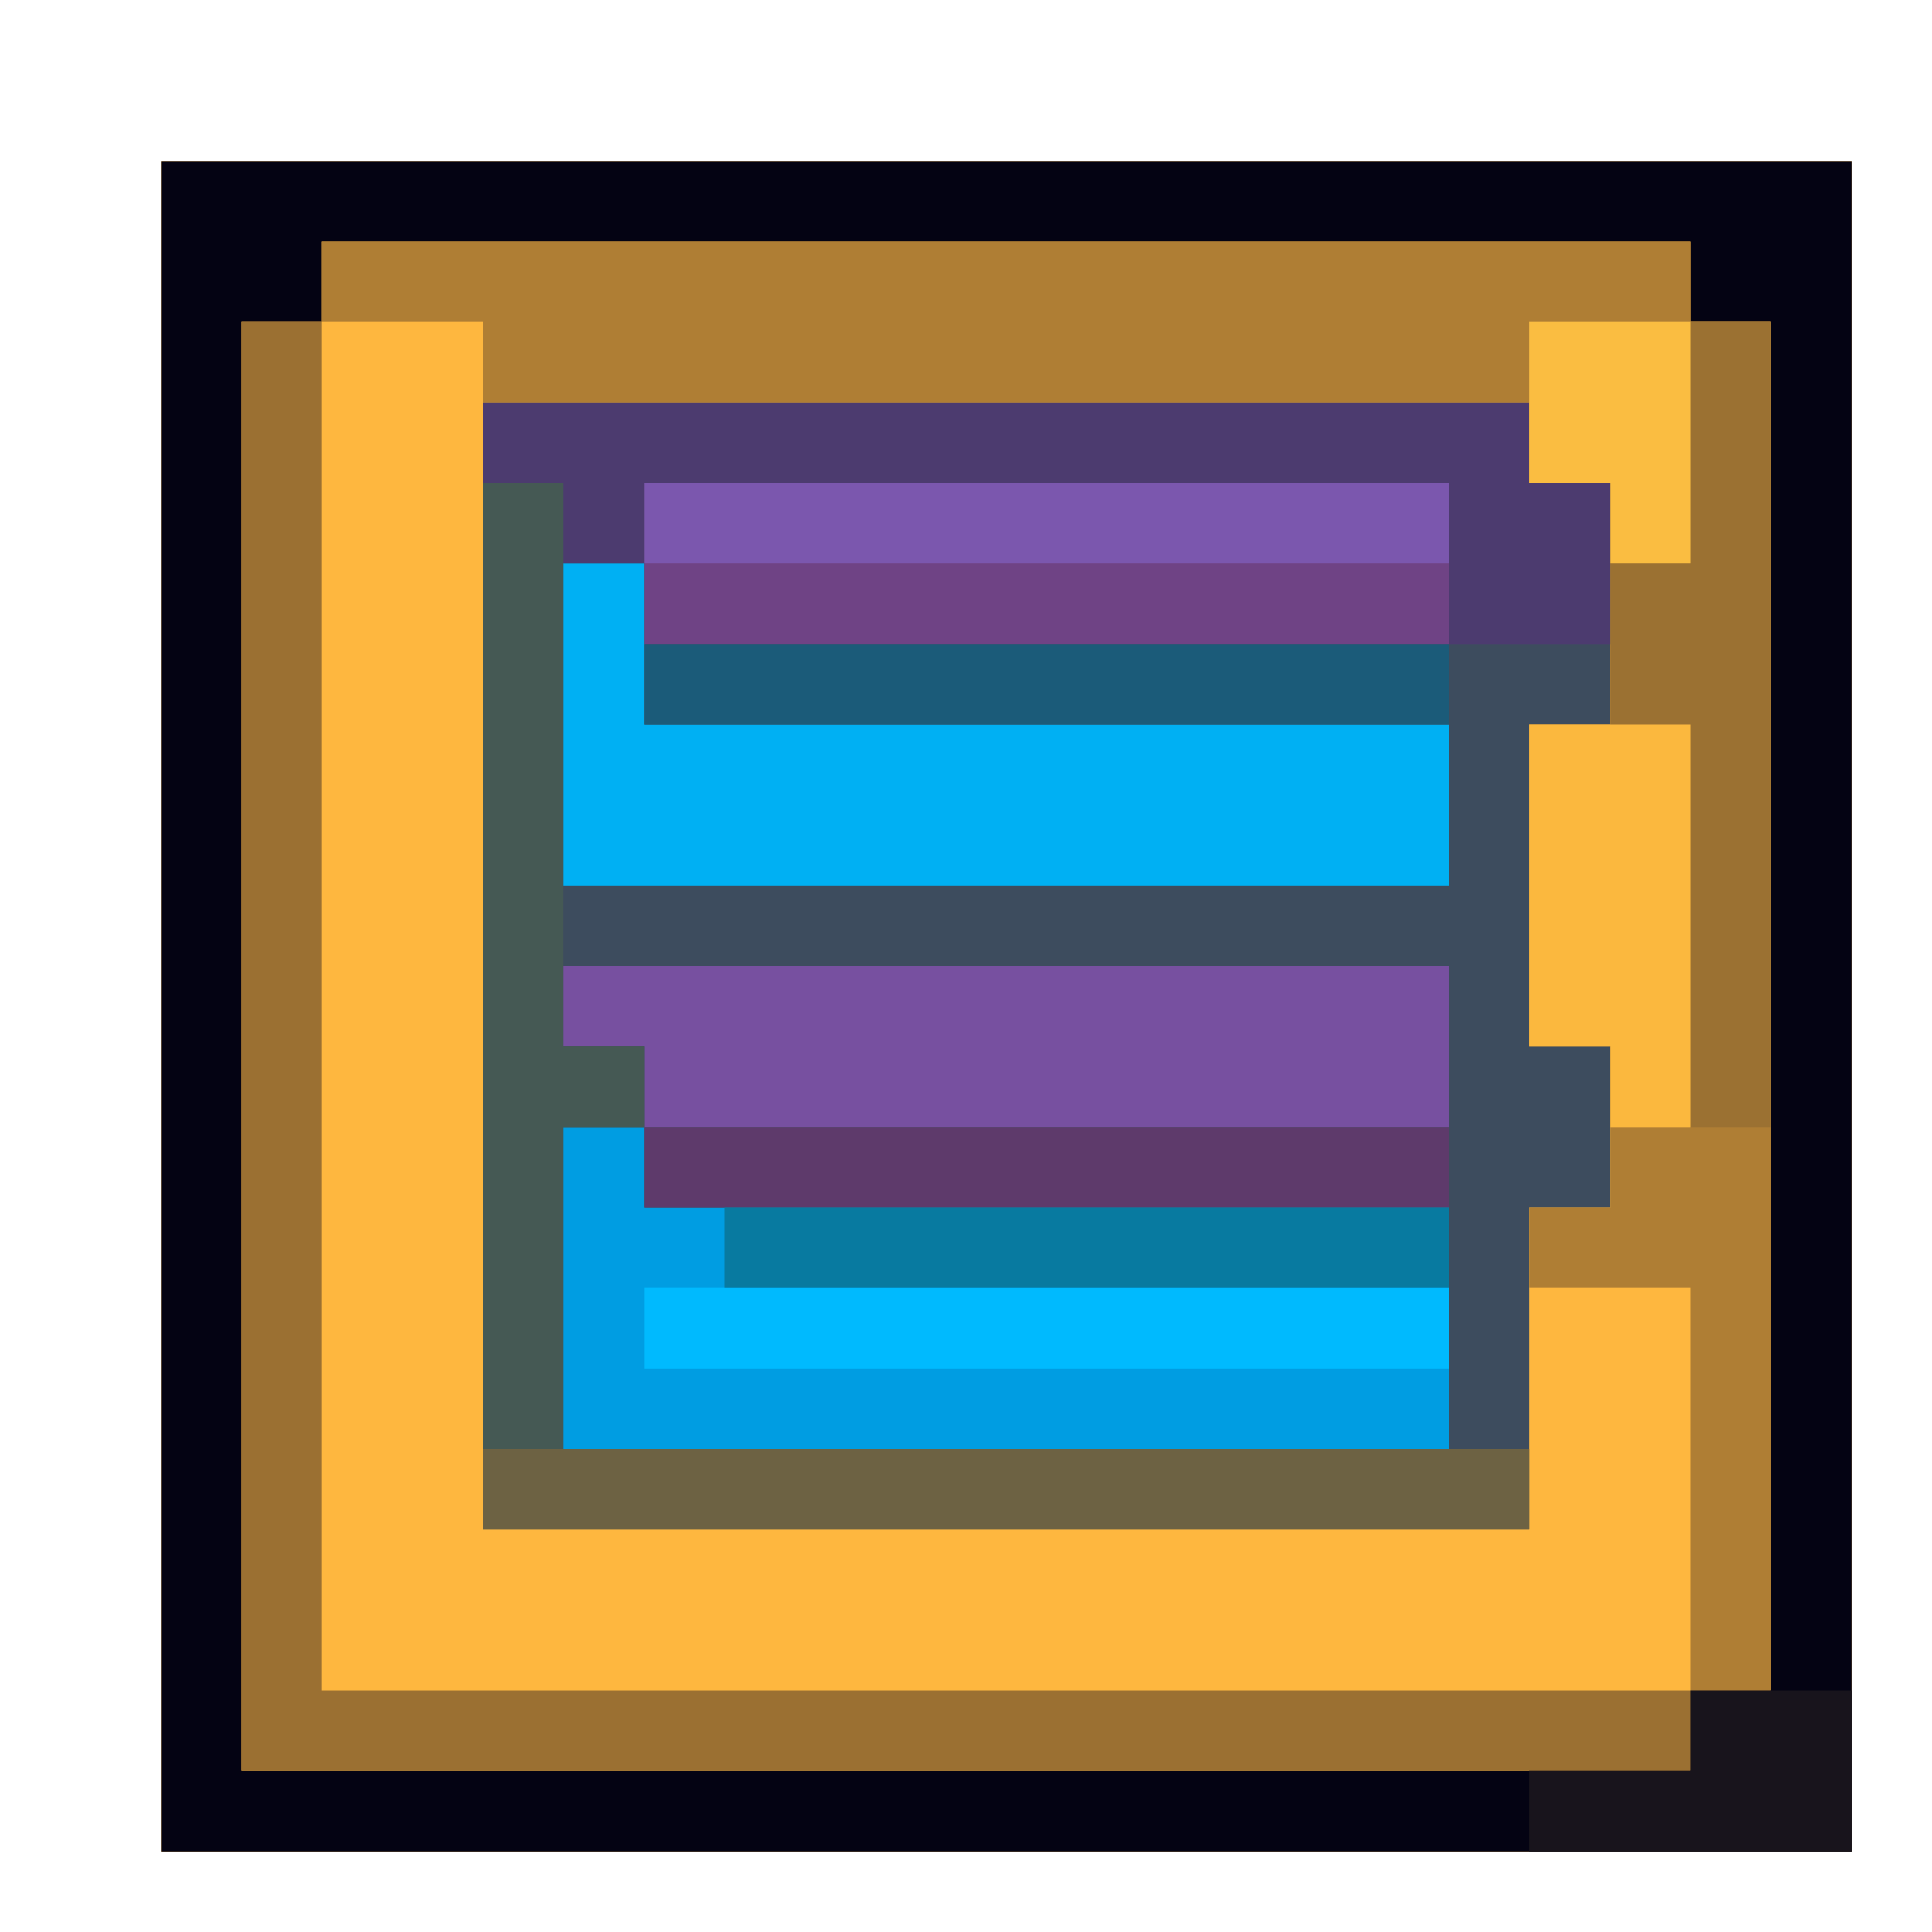
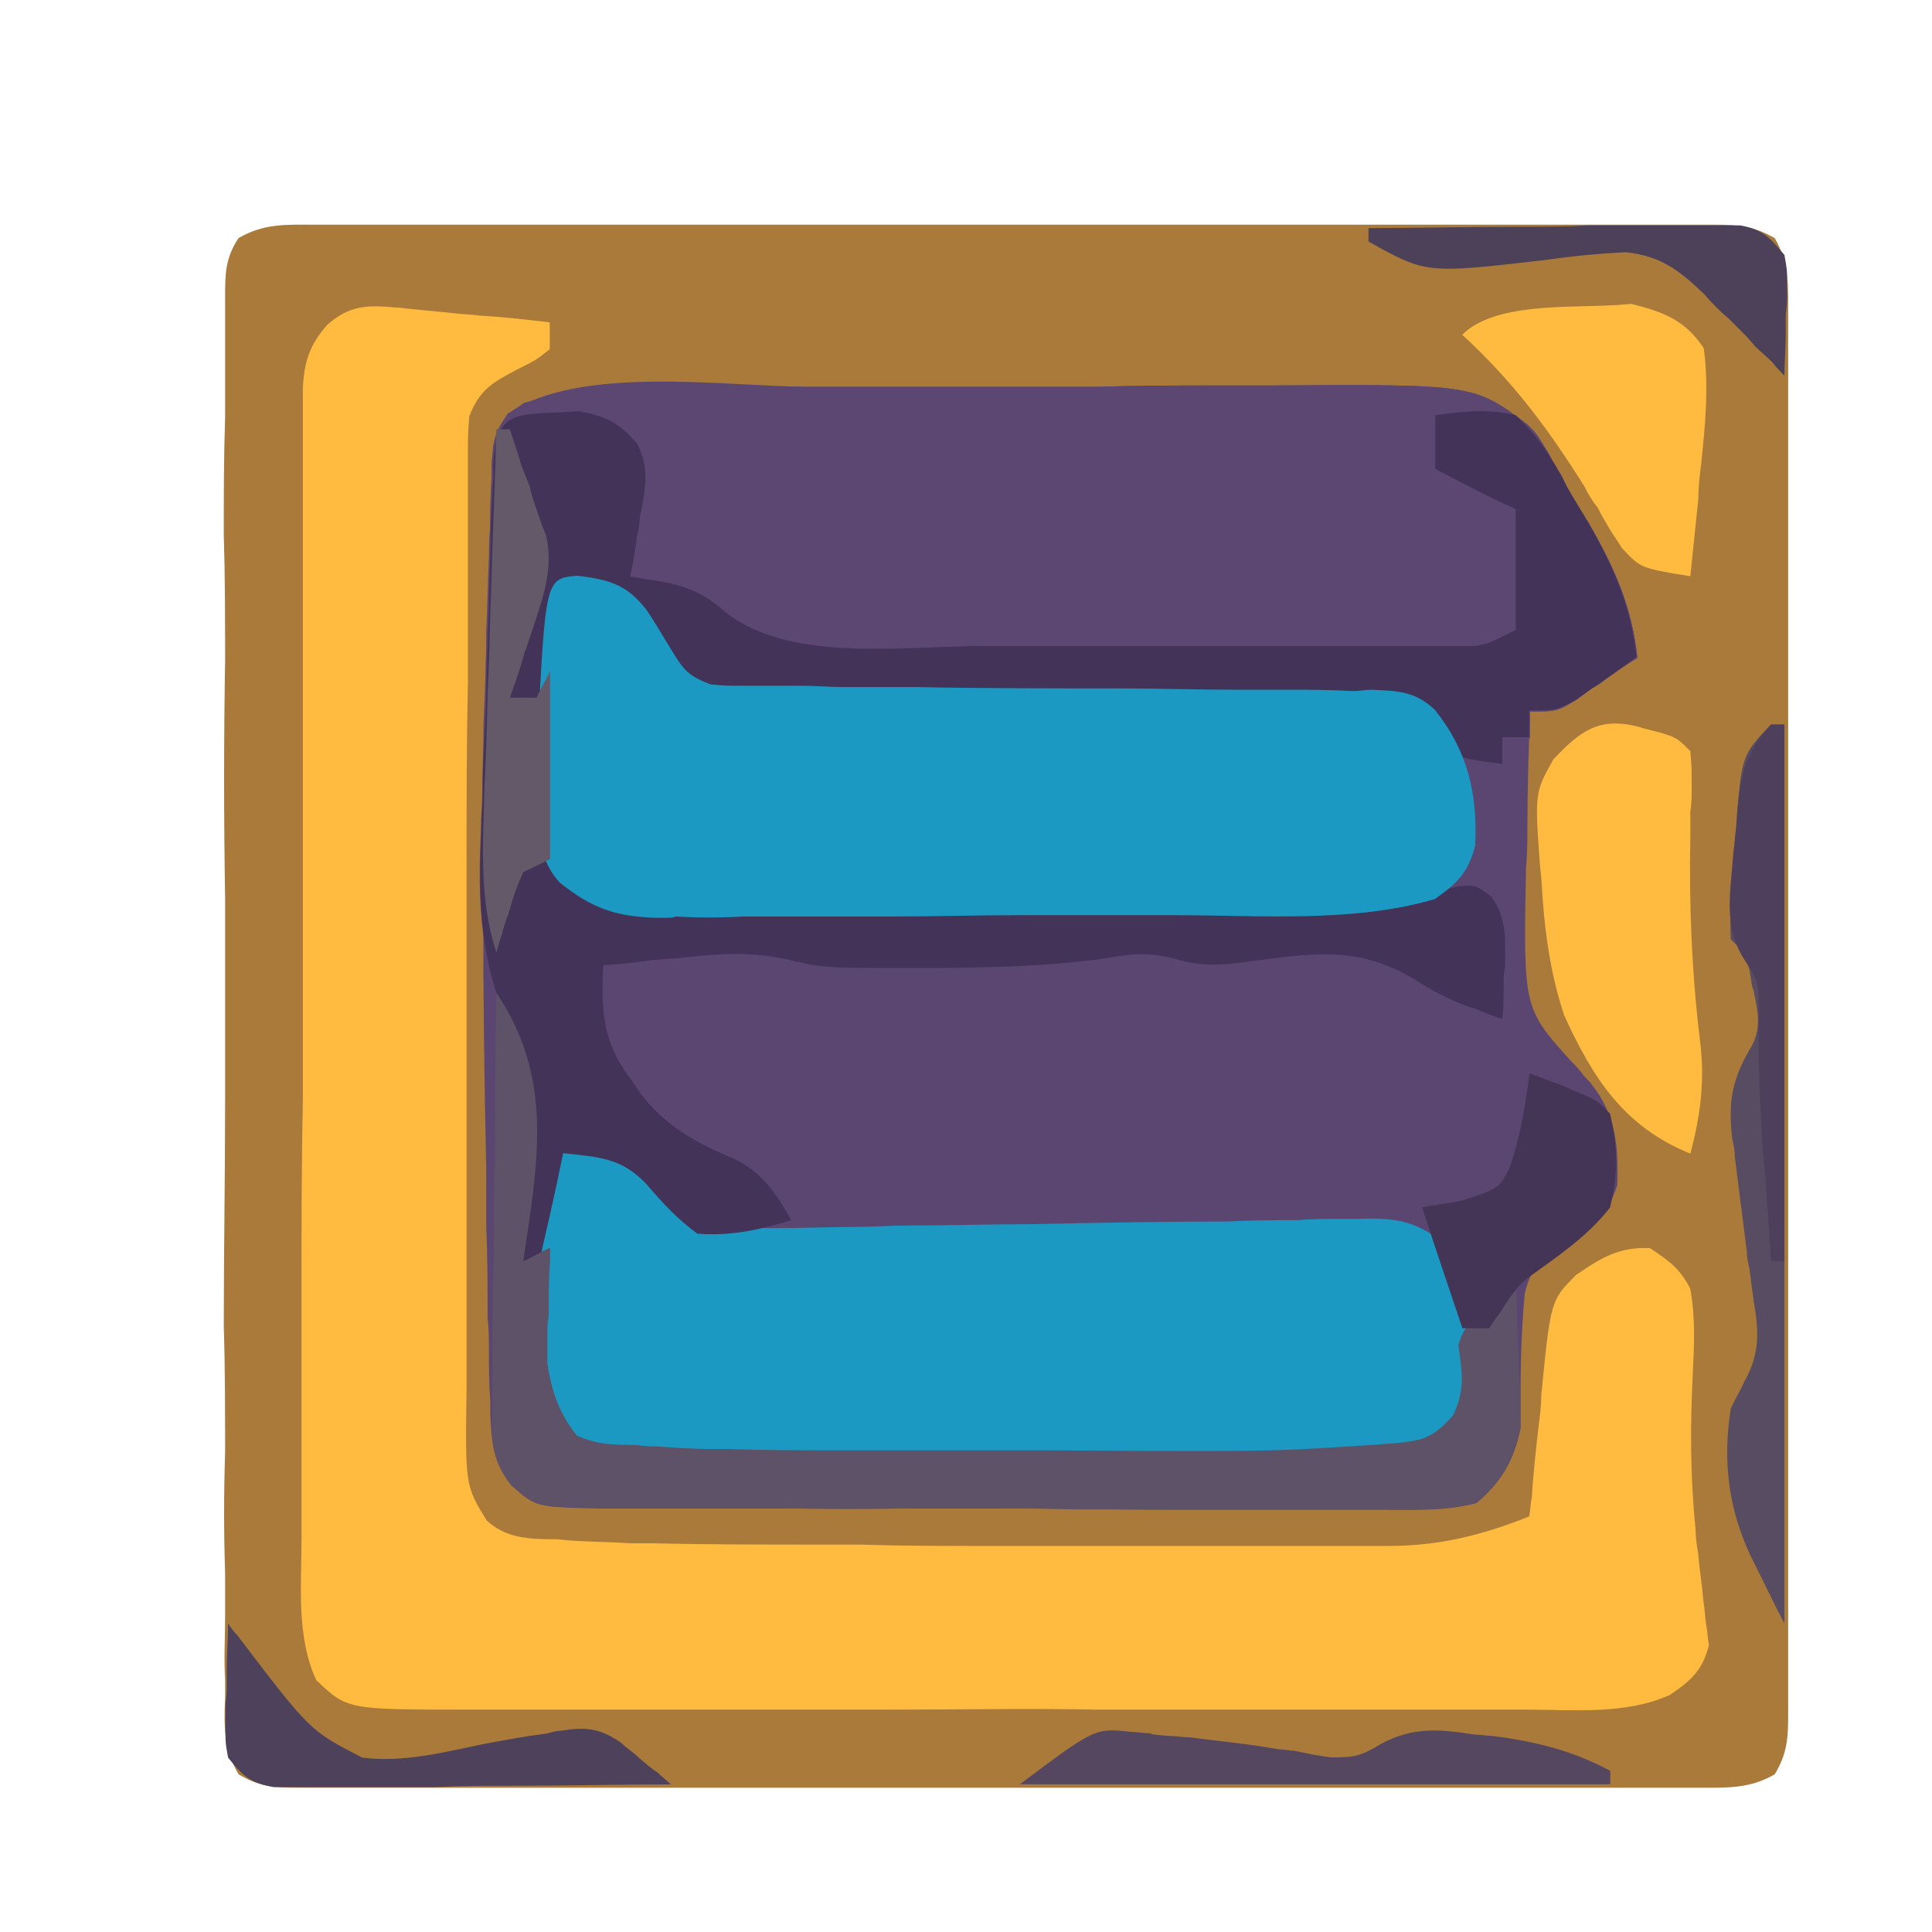
- <svg xmlns="http://www.w3.org/2000/svg" viewBox="0 0 96 96" version="1.1" width="96" height="96">
-   <path d="M0 0 C27.7 0 55.4 0 84 0 C84 27.7 84 55.4 84 84 C56.3 84 28.6 84 0 84 C0 56.3 0 28.6 0 0 Z " fill="#FEB73F" transform="translate(8,8)" />
-   <path d="M0 0 C17.2 0 34.3 0 52 0 C52 1.3 52 2.6 52 4 C53.3 4 54.6 4 56 4 C56 8 56 11.9 56 16 C54.7 16 53.4 16 52 16 C52 21.3 52 26.6 52 32 C53.3 32 54.6 32 56 32 C56 34.6 56 37.3 56 40 C54.7 40 53.4 40 52 40 C52 45.3 52 50.6 52 56 C34.8 56 17.7 56 0 56 C0 37.5 0 19 0 0 Z " fill="#3D4C5E" transform="translate(24,20)" />
-   <path d="M0 0 C27.7 0 55.4 0 84 0 C84 27.7 84 55.4 84 84 C56.3 84 28.6 84 0 84 C0 56.3 0 28.6 0 0 Z M8 4 C8 5.3 8 6.6 8 8 C6.7 8 5.4 8 4 8 C4 31.8 4 55.5 4 80 C27.8 80 51.5 80 76 80 C76 78.7 76 77.4 76 76 C77.3 76 78.6 76 80 76 C80 53.6 80 31.1 80 8 C78.7 8 77.4 8 76 8 C76 6.7 76 5.4 76 4 C53.6 4 31.1 4 8 4 Z " fill="#040313" transform="translate(8,8)" />
-   <path d="M0 0 C22.4 0 44.9 0 68 0 C68 1.3 68 2.6 68 4 C69.3 4 70.6 4 72 4 C72 26.4 72 48.9 72 72 C70.7 72 69.4 72 68 72 C68 65.4 68 58.8 68 52 C65.4 52 62.7 52 60 52 C60 50.7 60 49.4 60 48 C61.3 48 62.6 48 64 48 C64 45.4 64 42.7 64 40 C62.7 40 61.4 40 60 40 C60 34.7 60 29.4 60 24 C61.3 24 62.6 24 64 24 C64 20 64 16.1 64 12 C62.7 12 61.4 12 60 12 C60 10.7 60 9.4 60 8 C42.8 8 25.7 8 8 8 C8 6.7 8 5.4 8 4 C5.4 4 2.7 4 0 4 C0 2.7 0 1.4 0 0 Z " fill="#AF7E34" transform="translate(16,12)" />
-   <path d="M0 0 C1.3 0 2.6 0 4 0 C4 22.4 4 44.9 4 68 C26.4 68 48.9 68 72 68 C72 69.3 72 70.6 72 72 C48.2 72 24.5 72 0 72 C0 48.2 0 24.5 0 0 Z " fill="#9B7032" transform="translate(12,16)" />
-   <path d="M0 0 C1.3 0 2.6 0 4 0 C4 1.3 4 2.6 4 4 C17.2 4 30.4 4 44 4 C44 8 44 11.9 44 16 C29.5 16 15 16 0 16 C0 10.7 0 5.4 0 0 Z " fill="#009DE2" transform="translate(28,56)" />
-   <path d="M0 0 C1.3 0 2.6 0 4 0 C4 2.6 4 5.3 4 8 C17.2 8 30.4 8 44 8 C44 10.6 44 13.3 44 16 C29.5 16 15 16 0 16 C0 10.7 0 5.4 0 0 Z " fill="#00B0F3" transform="translate(28,28)" />
-   <path d="M0 0 C14.5 0 29 0 44 0 C44 2.6 44 5.3 44 8 C30.8 8 17.6 8 4 8 C4 6.7 4 5.4 4 4 C2.7 4 1.4 4 0 4 C0 2.7 0 1.4 0 0 Z " fill="#7750A0" transform="translate(28,48)" />
-   <path d="M0 0 C13.2 0 26.4 0 40 0 C40 2.6 40 5.3 40 8 C26.8 8 13.6 8 0 8 C0 5.4 0 2.7 0 0 Z " fill="#6F4385" transform="translate(32,24)" />
-   <path d="M0 0 C17.2 0 34.3 0 52 0 C52 1.3 52 2.6 52 4 C53.3 4 54.6 4 56 4 C56 6.6 56 9.3 56 12 C53.4 12 50.7 12 48 12 C48 9.4 48 6.7 48 4 C34.8 4 21.6 4 8 4 C8 5.3 8 6.6 8 8 C6.7 8 5.4 8 4 8 C4 6.7 4 5.4 4 4 C2.7 4 1.4 4 0 4 C0 2.7 0 1.4 0 0 Z " fill="#4C3B6F" transform="translate(24,20)" />
-   <path d="M0 0 C17.2 0 34.3 0 52 0 C52 1.3 52 2.6 52 4 C34.8 4 17.7 4 0 4 C0 2.7 0 1.4 0 0 Z " fill="#6D6243" transform="translate(24,72)" />
-   <path d="M0 0 C1.3 0 2.6 0 4 0 C4 9.2 4 18.5 4 28 C5.3 28 6.6 28 8 28 C8 29.3 8 30.6 8 32 C6.7 32 5.4 32 4 32 C4 37.3 4 42.6 4 48 C2.7 48 1.4 48 0 48 C0 32.2 0 16.3 0 0 Z " fill="#455954" transform="translate(24,24)" />
-   <path d="M0 0 C1.3 0 2.6 0 4 0 C4 13.2 4 26.4 4 40 C2.7 40 1.4 40 0 40 C0 33.4 0 26.8 0 20 C-1.3 20 -2.6 20 -4 20 C-4 17.4 -4 14.7 -4 12 C-2.7 12 -1.4 12 0 12 C0 8 0 4.1 0 0 Z " fill="#9B7132" transform="translate(84,16)" />
-   <path d="M0 0 C13.2 0 26.4 0 40 0 C40 1.3 40 2.6 40 4 C26.8 4 13.6 4 0 4 C0 2.7 0 1.4 0 0 Z " fill="#00BAFE" transform="translate(32,64)" />
-   <path d="M0 0 C13.2 0 26.4 0 40 0 C40 1.3 40 2.6 40 4 C26.8 4 13.6 4 0 4 C0 2.7 0 1.4 0 0 Z " fill="#5E3A6B" transform="translate(32,56)" />
-   <path d="M0 0 C13.2 0 26.4 0 40 0 C40 1.3 40 2.6 40 4 C26.8 4 13.6 4 0 4 C0 2.7 0 1.4 0 0 Z " fill="#1B5B79" transform="translate(32,32)" />
-   <path d="M0 0 C13.2 0 26.4 0 40 0 C40 1.3 40 2.6 40 4 C26.8 4 13.6 4 0 4 C0 2.7 0 1.4 0 0 Z " fill="#7B57AE" transform="translate(32,24)" />
-   <path d="M0 0 C11.9 0 23.8 0 36 0 C36 1.3 36 2.6 36 4 C24.1 4 12.2 4 0 4 C0 2.7 0 1.4 0 0 Z " fill="#087AA0" transform="translate(36,60)" />
-   <path d="M0 0 C2.6 0 5.3 0 8 0 C8 6.6 8 13.2 8 20 C6.7 20 5.4 20 4 20 C4 18.7 4 17.4 4 16 C2.7 16 1.4 16 0 16 C0 10.7 0 5.4 0 0 Z " fill="#FBB83E" transform="translate(76,36)" />
-   <path d="M0 0 C2.6 0 5.3 0 8 0 C8 2.6 8 5.3 8 8 C2.7 8 -2.6 8 -8 8 C-8 6.7 -8 5.4 -8 4 C-5.4 4 -2.7 4 0 4 C0 2.7 0 1.4 0 0 Z " fill="#18141C" transform="translate(84,84)" />
-   <path d="M0 0 C2.6 0 5.3 0 8 0 C8 4 8 7.9 8 12 C6.7 12 5.4 12 4 12 C4 10.7 4 9.4 4 8 C2.7 8 1.4 8 0 8 C0 5.4 0 2.7 0 0 Z " fill="#FABD41" transform="translate(76,16)" />
+ <svg xmlns="http://www.w3.org/2000/svg" viewBox="0 0 144 144" version="1.1" width="144" height="144">
+   <path d="M0 0 C0.5 -0 0.9 -0 1.4 -0 C2.9 -0 4.5 -0 6 -0 C7.1 -0 8.2 -0 9.3 -0 C12.3 -0 15.3 -0 18.3 -0 C21.4 -0 24.5 -0 27.7 -0 C33.2 -0 38.8 -0 44.4 -0 C49.5 0 54.6 0 59.6 -0 C65.5 -0 71.4 -0 77.3 -0 C80.4 -0 83.5 -0 86.6 -0 C89.6 -0 92.5 -0 95.4 -0 C96.5 -0 97.6 -0 98.6 -0 C100.1 -0 101.6 -0 103 0 C103.5 -0 103.9 -0 104.3 -0 C106.1 0 107.2 0.1 108.8 1 C109.9 2.9 109.8 4.6 109.8 6.7 C109.8 7.2 109.8 7.6 109.8 8.1 C109.8 9.7 109.8 11.2 109.8 12.7 C109.8 13.8 109.8 14.9 109.8 16 C109.8 19 109.8 22 109.8 25 C109.8 28.1 109.8 31.3 109.8 34.4 C109.8 40 109.8 45.6 109.8 51.2 C109.8 56.2 109.8 61.3 109.8 66.4 C109.8 72.2 109.8 78.1 109.8 84 C109.8 87.1 109.8 90.2 109.8 93.4 C109.8 96.3 109.8 99.2 109.8 102.1 C109.8 103.2 109.8 104.3 109.8 105.4 C109.8 106.8 109.8 108.3 109.8 109.8 C109.8 110.2 109.8 110.6 109.8 111.1 C109.8 112.9 109.7 114 108.8 115.5 C106.9 116.6 105.2 116.5 103 116.5 C102.6 116.5 102.1 116.5 101.7 116.5 C100.1 116.5 98.6 116.5 97 116.5 C95.9 116.5 94.8 116.5 93.7 116.5 C90.8 116.5 87.8 116.5 84.8 116.5 C81.6 116.5 78.5 116.5 75.4 116.5 C69.8 116.5 64.2 116.5 58.6 116.5 C53.6 116.5 48.5 116.5 43.4 116.5 C37.5 116.5 31.6 116.5 25.8 116.5 C22.6 116.5 19.5 116.5 16.4 116.5 C13.5 116.5 10.6 116.5 7.6 116.5 C6.6 116.5 5.5 116.5 4.4 116.5 C2.9 116.5 1.5 116.5 0 116.5 C-0.4 116.5 -0.9 116.5 -1.3 116.5 C-3.1 116.5 -4.2 116.4 -5.7 115.5 C-6.8 113.6 -6.8 111.9 -6.7 109.8 C-6.7 109.3 -6.7 108.9 -6.7 108.4 C-6.8 106.9 -6.7 105.3 -6.7 103.8 C-6.7 102.7 -6.7 101.6 -6.7 100.5 C-6.8 97.5 -6.8 94.5 -6.7 91.5 C-6.7 88.4 -6.7 85.2 -6.8 82.1 C-6.8 76.5 -6.7 70.9 -6.7 65.4 C-6.7 60.3 -6.7 55.2 -6.7 50.1 C-6.8 44.3 -6.8 38.4 -6.7 32.5 C-6.7 29.4 -6.7 26.3 -6.8 23.1 C-6.8 20.2 -6.8 17.3 -6.7 14.4 C-6.7 13.3 -6.7 12.2 -6.7 11.1 C-6.7 9.7 -6.7 8.2 -6.7 6.7 C-6.7 6.5 -6.7 6.5 -6.7 5.4 C-6.7 3.7 -6.7 2.5 -5.7 1 C-3.8 -0.1 -2.2 -0 0 0 Z " fill="#A97A39" transform="translate(23.479,16.74603)" />
+   <path d="M0 0 C1.3 -0 2.6 -0 3.9 -0 C6.6 -0 9.3 -0 12 -0 C15.1 -0 18.2 -0 21.3 -0 C24.3 -0.1 27.3 -0.1 30.3 -0.1 C31.6 -0.1 32.9 -0.1 34.1 -0.1 C49.4 -0.2 49.4 -0.2 53.4 2.8 C54.1 3.5 54.1 3.5 55 5 C55.3 5.6 55.6 6.1 56 6.7 C56.1 7 56.3 7.3 56.4 7.6 C56.9 8.5 57.4 9.3 58 10.2 C59.9 13.5 61.2 16.4 61.6 20.2 C60.6 20.8 59.6 21.5 58.7 22.2 C58.1 22.5 57.6 22.9 57.1 23.3 C55.6 24.2 55.6 24.2 53.6 24.2 C53.5 27.1 53.4 30 53.4 32.9 C53.4 33.8 53.4 34.8 53.3 35.8 C53.1 46.3 53.1 46.3 56.6 50.2 C56.9 50.5 57.2 50.8 57.5 51.2 C57.7 51.5 58 51.7 58.2 52 C60 54.3 60.2 56.6 60.1 59.5 C59.4 61.7 58.5 62.1 56.6 63.3 C54.8 64.5 53.7 65.4 53.2 67.6 C53 69.9 52.9 72.1 52.9 74.4 C52.9 75 52.9 75.5 52.9 76.1 C52.9 76.6 52.9 77.1 52.9 77.6 C52.4 80 51.5 81.6 49.6 83.2 C47.3 83.8 45.1 83.7 42.8 83.7 C42.2 83.7 41.5 83.7 40.8 83.7 C38.9 83.7 37.1 83.7 35.2 83.7 C33.3 83.7 31.3 83.7 29.4 83.7 C26.1 83.7 22.9 83.7 19.6 83.6 C15.8 83.6 12 83.6 8.3 83.6 C4.6 83.6 1 83.6 -2.6 83.6 C-4.2 83.6 -5.7 83.6 -7.3 83.6 C-9.1 83.6 -10.9 83.6 -12.7 83.6 C-13.7 83.6 -14.7 83.6 -15.7 83.6 C-20.5 83.5 -20.5 83.5 -22.3 81.9 C-23.7 80.2 -23.8 78.7 -23.9 76.5 C-23.9 76.2 -23.9 75.8 -23.9 75.5 C-24 74.3 -24 73.1 -24 71.9 C-24 71.1 -24 70.2 -24.1 69.4 C-24.1 67.1 -24.1 64.9 -24.2 62.6 C-24.2 61.2 -24.2 59.8 -24.2 58.3 C-24.5 45.3 -24.5 32.3 -24.2 19.3 C-24.1 18.2 -24.1 17 -24.1 15.9 C-24 14.1 -24 12.3 -23.9 10.5 C-23.9 9.6 -23.9 8.6 -23.8 7.7 C-23.8 7.1 -23.8 6.5 -23.8 5.9 C-23.8 5.5 -23.7 5 -23.7 4.5 C-23.4 2.8 -22.8 2.2 -21.4 1.2 C-14.7 -0.7 -6.9 0 0 0 Z " fill="#5B4672" transform="translate(60.44141,28.83203)" />
+   <path d="M0 0 C1.3 -0 2.6 -0 3.9 -0 C6.6 -0 9.3 -0 12 -0 C15.1 -0 18.2 -0 21.3 -0 C24.3 -0.1 27.3 -0.1 30.3 -0.1 C31.6 -0.1 32.9 -0.1 34.1 -0.1 C49.4 -0.2 49.4 -0.2 53.4 2.8 C54.1 3.5 54.1 3.5 55 5 C55.3 5.6 55.6 6.1 56 6.7 C56.1 7 56.3 7.3 56.4 7.6 C56.9 8.5 57.4 9.3 58 10.2 C59.9 13.5 61.2 16.4 61.6 20.2 C60.6 20.8 59.6 21.5 58.7 22.2 C58.1 22.5 57.6 22.9 57.1 23.3 C55.6 24.2 55.6 24.2 53.6 24.2 C53.6 24.8 53.6 25.5 53.6 26.2 C52.9 26.2 52.2 26.2 51.6 26.2 C51.6 26.8 51.6 27.5 51.6 28.2 C48.6 27.7 48.6 27.7 47.6 27.2 C47.3 26.7 47.1 26.2 46.8 25.7 C45.6 24.2 45.6 24.2 44.5 23.9 C43.2 23.8 41.9 23.8 40.5 23.8 C40 23.8 39.5 23.8 39 23.8 C37.9 23.8 36.8 23.8 35.7 23.8 C33.9 23.8 32.2 23.8 30.4 23.8 C25.4 23.8 20.5 23.8 15.5 23.8 C12.4 23.8 9.4 23.8 6.3 23.8 C5.2 23.8 4 23.8 2.8 23.8 C-7.4 23.9 -7.4 23.9 -10.6 20.7 C-11.7 19.3 -12.6 17.9 -13.5 16.4 C-14.4 15.2 -14.4 15.2 -15.4 15.1 C-15.6 15.1 -15.6 15.1 -16.5 15.1 C-17.1 15.1 -17.8 15.1 -18.4 15.2 C-18.6 17.5 -18.8 19.8 -19 22.2 C-19 22.9 -19.1 23.7 -19.2 24.5 C-20 34.2 -20 34.2 -17.4 37.2 C-14.7 38.4 -12 38.3 -9 38.3 C-8.7 38.3 -8.7 38.3 -7.3 38.3 C-5.5 38.3 -3.7 38.3 -1.9 38.3 C-0.7 38.3 0.6 38.3 1.8 38.3 C4.5 38.3 7.1 38.3 9.8 38.3 C12.8 38.3 15.8 38.3 18.8 38.3 C21.8 38.3 24.7 38.3 27.6 38.3 C28.9 38.3 30.1 38.3 31.4 38.3 C43.3 38.3 43.3 38.3 48.3 37.2 C49.6 37.2 49.6 37.2 50.7 38 C51.9 39.7 51.8 41.3 51.7 43.3 C51.7 43.7 51.7 44 51.7 44.4 C51.6 45.3 51.6 46.3 51.6 47.2 C50.8 46.9 50.1 46.6 49.4 46.4 C49 46.2 48.5 46 48 45.8 C46.6 45.2 46.6 45.2 45.3 44.3 C41.3 41.8 38 42.1 33.5 42.7 C31.4 43.1 29.6 43.3 27.5 42.7 C25.3 42.1 24 42.3 21.8 42.6 C17.3 43.2 12.8 43.3 8.3 43.3 C8 43.3 7.6 43.3 7.3 43.3 C0.9 43.3 0.9 43.3 -2.1 42.6 C-4.8 42 -7.4 42.3 -10.3 42.6 C-10.5 42.6 -10.5 42.6 -11.8 42.8 C-13 42.9 -14.2 43 -15.4 43.2 C-15.7 46.7 -15.5 49 -13.3 51.8 C-13.1 52.1 -12.9 52.4 -12.6 52.7 C-10.7 55.1 -8.7 56.3 -5.8 57.5 C-3.7 58.5 -2.6 60.2 -1.4 62.2 C-3.8 62.9 -6 63.3 -8.4 63.2 C-10 62.1 -11 60.8 -12.2 59.4 C-14.1 57.5 -15.8 57.4 -18.4 57.2 C-19.1 60.1 -19.8 63.1 -20.4 66.2 C-21.1 65.8 -21.8 65.5 -22.4 65.2 C-22.4 64.8 -22.3 64.3 -22.3 63.9 C-22.1 62.3 -22 60.8 -21.8 59.2 C-21.8 58.2 -21.6 57.2 -21.5 56.2 C-21.2 52.4 -21.4 49.9 -22.9 46.5 C-24.8 41.9 -24.8 37.8 -24.6 32.9 C-24.6 32.1 -24.5 31.2 -24.5 30.4 C-24.5 28.6 -24.4 26.8 -24.4 25 C-24.3 22.7 -24.2 20.5 -24.2 18.2 C-24.1 16.4 -24.1 14.6 -24 12.9 C-24 12 -24 11.2 -23.9 10.4 C-23.9 9.2 -23.9 8 -23.8 6.8 C-23.8 6.5 -23.8 6.2 -23.8 5.8 C-23.7 4.2 -23.5 3.3 -22.6 2 C-17.2 -1.7 -6.2 0 0 0 Z " fill="#5C4773" transform="translate(60.44141,28.83203)" />
+   <path d="M0 0 C0.2 0 0.2 0 1 0.1 C2 0.2 3.1 0.3 4.1 0.4 C4.8 0.5 5.5 0.5 6.2 0.6 C8 0.7 9.7 0.9 11.4 1.1 C11.4 1.7 11.4 2.4 11.4 3.1 C10.4 3.9 10.4 3.9 9 4.6 C7.1 5.6 6.2 6.1 5.4 8.1 C5.3 9.5 5.3 9.5 5.3 11.3 C5.3 11.6 5.3 11.9 5.3 12.3 C5.3 13.3 5.3 14.4 5.3 15.5 C5.3 16.3 5.3 17 5.3 17.8 C5.3 19.9 5.3 22 5.3 24.1 C5.3 25.4 5.3 26.7 5.3 28 C5.2 32.6 5.2 37.2 5.2 41.8 C5.2 46 5.2 50.3 5.2 54.5 C5.2 58.2 5.2 61.9 5.2 65.5 C5.2 67.7 5.2 69.9 5.2 72.1 C5.2 74.1 5.2 76.2 5.2 78.3 C5.2 79 5.2 79.8 5.2 80.5 C5.1 87.8 5.1 87.8 6.7 90.4 C8.1 91.7 9.8 91.8 11.7 91.8 C11.9 91.8 11.9 91.8 13 91.9 C14.5 92 15.9 92 17.4 92.1 C17.9 92.1 18.5 92.1 19 92.1 C23.2 92.2 27.4 92.2 31.5 92.2 C32.5 92.2 33.5 92.2 34.5 92.2 C37.7 92.3 40.8 92.3 43.9 92.3 C47.1 92.3 50.3 92.3 53.5 92.3 C56.3 92.3 59.1 92.3 61.9 92.3 C63.5 92.3 65.2 92.3 66.8 92.3 C68.6 92.3 70.5 92.3 72.3 92.3 C72.8 92.3 73.4 92.3 73.9 92.3 C77.7 92.3 80.9 91.5 84.4 90.1 C84.5 89.6 84.5 89.1 84.6 88.7 C84.7 86.9 84.9 85.2 85.1 83.4 C85.2 82.6 85.3 81.9 85.3 81.1 C86 74 86 74 87.9 72.1 C89.8 70.8 91.1 70 93.4 70.1 C94.9 71.1 95.6 71.6 96.4 73.1 C96.8 75.2 96.7 77.3 96.6 79.4 C96.4 83.3 96.4 87.1 96.8 91 C96.8 91.6 96.9 92.3 97 92.9 C97.1 94.1 97.3 95.3 97.4 96.5 C97.5 97.1 97.5 97.6 97.6 98.2 C97.7 98.7 97.7 99.2 97.8 99.7 C97.3 101.6 96.5 102.3 94.9 103.4 C91.6 104.9 87.7 104.5 84.2 104.5 C83.3 104.5 82.3 104.5 81.4 104.5 C78.9 104.5 76.3 104.5 73.8 104.5 C71.1 104.5 68.4 104.5 65.8 104.5 C61.3 104.5 56.8 104.5 52.3 104.5 C47.2 104.4 42 104.5 36.8 104.5 C32.4 104.5 27.9 104.5 23.5 104.5 C20.8 104.5 18.2 104.5 15.5 104.5 C13 104.5 10.5 104.5 8 104.5 C7.1 104.5 6.2 104.5 5.3 104.5 C-3.7 104.5 -3.7 104.5 -6 102.3 C-7.5 99.1 -7.1 95.2 -7.1 91.8 C-7.1 90.8 -7.1 89.9 -7.1 88.9 C-7.1 86.3 -7.1 83.7 -7.1 81.1 C-7.1 78.4 -7.1 75.6 -7.1 72.9 C-7.1 68.3 -7.1 63.7 -7 59.1 C-7 53.8 -7 48.5 -7 43.2 C-7 38.2 -7 33.1 -7 28 C-7 25.8 -7 23.6 -7 21.4 C-7 18.9 -7 16.3 -7 13.8 C-7 12.8 -7 11.9 -7 11 C-7 9.7 -7 8.4 -7 7.1 C-7 6.8 -7 6.4 -7 6 C-6.9 4 -6.5 2.8 -5.2 1.3 C-3.5 -0.2 -2.2 -0.2 0 0 Z " fill="#FFBA40" transform="translate(29.57422,22.92578)" />
+   <path d="M0 0 C3.5 0.5 3.5 0.5 4.9 2.2 C5.2 2.7 5.6 3.1 5.9 3.6 C8.5 6.3 10.7 6.5 14.4 6.6 C16.6 6.6 18.8 6.5 21 6.5 C22.1 6.5 23.3 6.4 24.5 6.4 C27.6 6.4 30.6 6.3 33.7 6.3 C38.7 6.2 43.6 6.1 48.5 6.1 C50.3 6 52 6 53.7 6 C54.7 5.9 55.8 5.9 56.9 5.9 C57.1 5.9 57.1 5.9 58.3 5.9 C61.2 5.8 62.8 6.1 65 8.1 C65.8 9.8 66 11.6 66.4 13.4 C66.4 13.7 66.4 13.7 66.7 14.9 C66.8 15.4 66.9 15.8 66.9 16.3 C67 16.8 67.1 17.2 67.2 17.6 C66.9 20 65.8 21.6 64 23.1 C61.9 23.7 59.9 23.7 57.7 23.8 C57.4 23.8 57.4 23.8 55.8 23.9 C53.5 24 51.3 24 49 24.1 C48.6 24.1 48.1 24.1 47.7 24.1 C41.4 24.2 35.2 24.2 28.9 24.2 C26.3 24.2 23.8 24.3 21.2 24.3 C19.2 24.3 17.2 24.3 15.2 24.3 C14.3 24.3 13.3 24.3 12.4 24.3 C2.5 24.4 2.5 24.4 -1 22.1 C-3 20 -3.1 17.9 -3.1 15.1 C-3 13.6 -2.9 12.1 -2.8 10.5 C-2.7 9.4 -2.6 8.2 -2.6 7 C-2.5 6.2 -2.5 5.5 -2.4 4.7 C-2.4 4.4 -2.4 4 -2.3 3.7 C-2 0.1 -2 0.1 0 0 Z " fill="#1B99C2" transform="translate(43.01562,84.94531)" />
+   <path d="M0 0 C0.6 -0 1.2 -0.1 1.8 -0.1 C3.9 0.3 4.8 0.8 6.1 2.3 C7.1 4.1 6.7 5.9 6.3 7.9 C6.3 8.4 6.2 8.8 6.1 9.2 C6 10.2 5.8 11.2 5.6 12.2 C5.9 12.3 6.3 12.3 6.6 12.4 C9 12.7 10.7 13.1 12.6 14.8 C17.4 18.7 25.9 17.4 31.9 17.4 C32.9 17.4 34 17.4 35.1 17.4 C37.4 17.4 39.6 17.4 41.9 17.4 C44.8 17.4 47.7 17.4 50.6 17.4 C52.8 17.4 55.1 17.4 57.3 17.4 C58.4 17.4 59.5 17.4 60.5 17.4 C62 17.4 63.5 17.4 65 17.4 C65.4 17.4 65.9 17.4 66.3 17.4 C66.7 17.4 67.1 17.4 67.6 17.4 C67.9 17.4 68.3 17.4 68.6 17.4 C69.6 17.2 69.6 17.2 71.6 16.2 C71.6 13.3 71.6 10.3 71.6 7.2 C69.6 6.3 67.7 5.3 65.6 4.2 C65.6 2.9 65.6 1.6 65.6 0.2 C67.7 -0.1 69.5 -0.3 71.6 0.2 C73.3 1.8 74.4 3.5 75.4 5.5 C75.9 6.4 76.5 7.3 77 8.2 C78.9 11.5 80.2 14.5 80.6 18.2 C79.7 18.9 78.7 19.6 77.8 20.2 C77.2 20.6 76.7 21 76.1 21.4 C74.6 22.2 74.6 22.2 72.6 22.2 C72.6 22.9 72.6 23.6 72.6 24.2 C72 24.2 71.3 24.2 70.6 24.2 C70.6 24.9 70.6 25.6 70.6 26.2 C67.7 25.8 67.7 25.8 66.6 25.2 C66.4 24.8 66.1 24.3 65.9 23.7 C64.6 22.2 64.6 22.2 63.6 22 C62.3 21.9 61 21.9 59.6 21.9 C59.1 21.9 58.6 21.9 58.1 21.9 C57 21.9 55.9 21.9 54.8 21.9 C53 21.9 51.2 21.9 49.5 21.9 C44.5 21.9 39.5 21.9 34.5 21.9 C31.5 21.9 28.4 21.9 25.4 21.9 C24.2 21.9 23.1 21.9 21.9 21.9 C11.7 22 11.7 22 8.4 18.8 C7.3 17.4 6.5 16 5.6 14.4 C4.6 13.2 4.6 13.2 3.7 13.1 C3.5 13.1 3.5 13.1 2.6 13.2 C1.9 13.2 1.3 13.2 0.6 13.2 C0.4 15.6 0.3 17.9 0.1 20.2 C0 21 -0 21.8 -0.1 22.6 C-0.9 32.3 -0.9 32.3 1.6 35.2 C4.4 36.5 7.1 36.4 10.1 36.4 C10.4 36.4 10.4 36.4 11.7 36.4 C13.5 36.4 15.3 36.4 17.1 36.4 C18.4 36.4 19.7 36.4 20.9 36.4 C23.5 36.4 26.2 36.4 28.8 36.4 C31.9 36.4 34.9 36.4 37.9 36.4 C40.8 36.4 43.8 36.4 46.7 36.4 C47.9 36.4 49.2 36.4 50.4 36.4 C62.3 36.4 62.3 36.4 67.4 35.3 C68.6 35.2 68.6 35.2 69.8 36.1 C71 37.8 70.8 39.4 70.8 41.4 C70.7 41.7 70.7 42.1 70.7 42.5 C70.7 43.4 70.7 44.3 70.6 45.2 C69.9 45 69.2 44.7 68.5 44.4 C68 44.3 67.6 44.1 67.1 43.9 C65.6 43.2 65.6 43.2 64.3 42.4 C60.3 39.9 57.1 40.2 52.6 40.8 C50.4 41.1 48.6 41.4 46.5 40.8 C44.4 40.2 43.1 40.3 40.9 40.7 C36.4 41.3 31.9 41.4 27.4 41.4 C27 41.4 26.7 41.4 26.3 41.4 C20 41.4 20 41.4 17 40.7 C14.2 40.1 11.6 40.4 8.8 40.7 C8.6 40.7 8.6 40.7 7.3 40.8 C6.1 41 4.8 41.1 3.6 41.2 C3.4 44.8 3.6 47.1 5.8 49.9 C6 50.2 6.2 50.5 6.4 50.8 C8.3 53.2 10.4 54.4 13.3 55.6 C15.4 56.6 16.5 58.2 17.6 60.2 C15.3 60.9 13.1 61.4 10.6 61.2 C9.1 60.1 8 58.9 6.8 57.5 C4.9 55.5 3.2 55.5 0.6 55.2 C-0 58.2 -0.7 61.2 -1.4 64.2 C-2 63.9 -2.7 63.6 -3.4 63.2 C-3.3 62.8 -3.3 62.4 -3.2 62 C-3.1 60.4 -2.9 58.9 -2.8 57.3 C-2.7 56.3 -2.6 55.3 -2.5 54.3 C-2.1 50.5 -2.3 48 -3.9 44.6 C-5.7 40 -5.7 35.8 -5.5 31 C-5.5 30.1 -5.4 29.3 -5.4 28.4 C-5.4 26.6 -5.3 24.8 -5.2 23 C-5.1 20.8 -5.1 18.5 -5 16.2 C-4.9 14 -4.9 11.8 -4.8 9.6 C-4.8 9.4 -4.8 9.4 -4.8 8.3 C-4.7 7.2 -4.7 6 -4.6 4.8 C-4.6 4.5 -4.6 4.1 -4.6 3.8 C-4.4 0.3 -3.3 0.1 0 0 Z " fill="#443358" transform="translate(41.375,30.75)" />
+   <path d="M0 0 C2.3 0.3 3.6 0.6 5.1 2.5 C5.8 3.5 6.4 4.6 7.1 5.7 C8 7.2 8.4 7.5 9.9 8.1 C11 8.2 11 8.2 12.2 8.2 C12.6 8.2 13.1 8.2 13.5 8.2 C14 8.2 14.5 8.2 15 8.2 C15.3 8.2 15.3 8.2 16.5 8.2 C17.7 8.2 18.8 8.3 19.9 8.3 C21.6 8.3 23.4 8.3 25.2 8.3 C30.2 8.4 35.2 8.4 40.2 8.4 C43.3 8.4 46.3 8.5 49.4 8.5 C50.5 8.5 51.7 8.5 52.9 8.5 C54.5 8.5 56.1 8.5 57.8 8.6 C58.3 8.6 58.7 8.5 59.2 8.5 C61.2 8.6 62.4 8.6 63.9 10 C66.3 13 67.1 16.2 66.9 20.1 C66.4 22.1 65.6 22.9 63.9 24.1 C57.8 25.9 50.7 25.3 44.4 25.3 C43.8 25.3 43.2 25.3 42.6 25.3 C39.4 25.3 36.3 25.3 33.1 25.3 C29.9 25.3 26.7 25.4 23.4 25.4 C20.9 25.4 18.4 25.4 15.9 25.4 C14.7 25.4 13.5 25.4 12.3 25.4 C10.7 25.5 9 25.5 7.3 25.4 C7.1 25.5 7.1 25.5 5.9 25.5 C2.8 25.4 1.1 24.8 -1.3 22.9 C-3.7 20.4 -3.1 15.7 -3 12.5 C-2.4 0.2 -2.4 0.2 0 0 Z " fill="#1B99C2" transform="translate(43.05078,42.91016)" />
+   <path d="M0 0 C4.3 6.4 3.1 12.6 2 20 C2.7 19.7 3.3 19.3 4 19 C4 19.3 4 19.6 4 19.9 C3.9 21.2 3.9 22.5 3.9 23.8 C3.9 24.2 3.8 24.6 3.8 25.1 C3.8 25.5 3.8 26 3.8 26.4 C3.8 26.8 3.8 27.2 3.8 27.6 C4.1 29.7 4.7 31.4 6 33 C7.5 33.7 8.9 33.7 10.5 33.7 C11 33.8 11.4 33.8 11.9 33.8 C13.2 33.9 14.6 34 16 34 C16.4 34 16.8 34 17.2 34 C20.1 34.1 22.9 34.1 25.7 34.1 C26.6 34.1 27.5 34.1 28.4 34.1 C30.3 34.1 32.2 34.1 34 34.1 C36.4 34.1 38.8 34.1 41.1 34.1 C57.6 34.2 57.6 34.2 65.2 33.7 C65.7 33.7 66.1 33.6 66.6 33.6 C68.9 33.4 69.7 33.3 71.3 31.5 C72.2 29.6 72 28.4 71.7 26.3 C72.2 24.1 74.2 23.2 76 22 C76.1 23.9 76.1 25.8 76.2 27.8 C76.2 28.3 76.2 28.8 76.3 29.4 C76.3 29.9 76.3 30.4 76.3 31 C76.3 31.5 76.3 31.9 76.3 32.4 C75.8 34.8 74.9 36.5 73 38 C70.8 38.6 68.6 38.5 66.3 38.5 C65.6 38.5 64.9 38.5 64.2 38.5 C62.4 38.5 60.5 38.5 58.7 38.5 C56.7 38.5 54.8 38.5 52.8 38.5 C49.6 38.5 46.3 38.5 43 38.5 C39.3 38.4 35.5 38.4 31.7 38.4 C28.1 38.5 24.5 38.5 20.8 38.4 C19.3 38.4 17.7 38.4 16.2 38.4 C14.4 38.4 12.6 38.4 10.7 38.4 C9.7 38.4 8.8 38.4 7.8 38.4 C3 38.3 3 38.3 1.1 36.7 C-0.2 35 -0.4 33.6 -0.3 31.4 C-0.3 31.1 -0.3 30.8 -0.3 30.4 C-0.3 29.3 -0.3 28.2 -0.3 27.1 C-0.3 26.3 -0.3 25.5 -0.3 24.7 C-0.3 22.7 -0.2 20.6 -0.2 18.6 C-0.2 16.5 -0.2 14.4 -0.1 12.3 C-0.1 8.2 -0.1 4.1 0 0 Z " fill="#5D5267" transform="translate(37,74)" />
+   <path d="M0 0 C0.3 0.1 0.3 0.1 1.5 0.4 C2.8 0.8 2.8 0.8 3.8 1.8 C3.9 3 3.9 3 3.9 4.6 C3.9 5.2 3.9 5.7 3.8 6.3 C3.8 6.9 3.8 7.6 3.8 8.2 C3.7 13.2 3.9 18.2 4.5 23.2 C4.9 26.2 4.6 28.8 3.8 31.8 C-1.1 29.8 -3.4 26.3 -5.6 21.5 C-6.7 18.2 -7.1 14.9 -7.3 11.4 C-7.3 11.3 -7.3 11.3 -7.4 10.4 C-7.8 4.9 -7.8 4.9 -6.4 2.4 C-4.4 0.3 -3 -0.8 0 0 Z " fill="#FFBA40" transform="translate(122.1875,54.1875)" />
+   <path d="M0 0 C0.2 -0 0.2 -0 1.4 -0.1 C3.8 0.5 5.4 1.1 6.8 3.2 C7.2 6.2 6.9 9 6.6 11.9 C6.5 12.7 6.4 13.5 6.4 14.4 C6.2 16.3 6 18.3 5.8 20.2 C2.1 19.6 2.1 19.6 0.7 18.1 C0.4 17.6 0.1 17.2 -0.2 16.7 C-0.5 16.2 -0.8 15.7 -1.1 15.1 C-1.5 14.6 -1.8 14.1 -2.1 13.5 C-4.8 9.2 -7.4 5.7 -11.2 2.2 C-8.8 -0.2 -3.3 0.2 0 0 Z " fill="#FFBA40" transform="translate(120.1875,22.75)" />
+   <path d="M0 0 C0.3 0 0.7 0 1 0 C1 22.1 1 44.2 1 67 C0.3 65.7 -0.3 64.4 -1 63 C-1.2 62.6 -1.4 62.2 -1.6 61.8 C-3.2 58.3 -3.6 54.8 -3 51 C-2.7 50.3 -2.3 49.7 -2 49 C-0.8 46.9 -0.9 45.2 -1.3 42.9 C-1.4 42.2 -1.5 41.4 -1.6 40.6 C-1.7 40.2 -1.8 39.7 -1.8 39.3 C-2.1 36.9 -2.4 34.6 -2.7 32.2 C-2.7 31.7 -2.8 31.3 -2.9 30.8 C-3.2 28 -2.9 26.4 -1.4 23.9 C-0.7 22.5 -1 21.3 -1.3 19.8 C-1.4 19.6 -1.4 19.6 -1.6 18.3 C-2 17 -2 17 -3 16 C-3.1 13.9 -2.9 11.7 -2.7 9.6 C-2.7 9.3 -2.7 9.3 -2.6 7.8 C-2.2 2.3 -2.2 2.3 0 0 Z " fill="#574C62" transform="translate(132,54)" />
+   <path d="M0 0 C0.8 0.3 1.6 0.6 2.4 0.9 C2.9 1.1 3.3 1.3 3.8 1.5 C5 2 5 2 6 3 C6.6 5.5 6.6 7.6 6 10 C4.3 12.2 2 13.7 -0.2 15.3 C-1 16 -1.5 16.7 -2.1 17.7 C-2.4 18.1 -2.7 18.5 -3 19 C-3.7 19 -4.3 19 -5 19 C-6 16 -7 13.1 -8 10 C-7.1 9.8 -6.1 9.7 -5.1 9.5 C-2.3 8.6 -2.3 8.6 -1.5 7.1 C-0.7 4.8 -0.3 2.4 0 0 Z " fill="#443456" transform="translate(114,80)" />
+   <path d="M0 0 C0.2 0.3 0.4 0.6 0.7 0.9 C6.1 8 6.1 8 10 10 C13 10.4 16.1 9.6 19 9 C20.6 8.7 22.2 8.4 23.8 8.2 C24.1 8.1 24.5 8 24.8 8 C26.7 7.7 27.7 7.8 29.3 8.9 C29.7 9.3 30.2 9.6 30.6 10 C31.1 10.4 31.5 10.8 32 11.1 C32.3 11.4 32.7 11.7 33 12 C29 12 25 12.1 21 12.1 C19.1 12.1 17.3 12.1 15.4 12.2 C13.6 12.2 11.8 12.2 10 12.2 C9.3 12.2 8.6 12.2 8 12.2 C7 12.2 6 12.2 5.1 12.2 C4.5 12.2 4 12.2 3.4 12.2 C1.7 11.9 1.1 11.4 0 10 C-0.2 8.9 -0.2 8.9 -0.2 7.6 C-0.2 7.2 -0.2 6.7 -0.2 6.3 C-0.2 5.8 -0.1 5.3 -0.1 4.9 C-0.1 4.4 -0.1 3.9 -0.1 3.5 C-0.1 2.3 -0 1.2 0 0 Z " fill="#4E415B" transform="translate(17,121)" />
+   <path d="M0 0 C0.4 0 0.9 0.1 1.4 0.1 C1.6 0.2 1.6 0.2 2.8 0.3 C3.3 0.3 3.8 0.4 4.3 0.4 C6.6 0.7 8.8 0.9 11 1.3 C11.4 1.3 11.8 1.4 12.1 1.4 C13.1 1.6 14 1.8 14.9 1.9 C16.7 1.9 17.1 1.8 18.6 0.9 C21 -0.4 23 -0.2 25.6 0.2 C26.1 0.2 26.5 0.3 26.9 0.3 C30.1 0.7 32.9 1.4 35.7 2.9 C35.7 3.2 35.7 3.6 35.7 3.9 C21.2 3.9 6.6 3.9 -8.3 3.9 C-2.7 -0.3 -2.7 -0.3 0 0 Z " fill="#54475F" transform="translate(84.32031,129.0859)" />
+   <path d="M0 0 C3.7 -0 7.5 -0.1 11.2 -0.1 C13 -0.1 14.7 -0.1 16.5 -0.2 C18.5 -0.2 20.5 -0.2 22.5 -0.2 C23.1 -0.2 23.7 -0.2 24.4 -0.2 C24.9 -0.2 25.5 -0.2 26.1 -0.2 C26.4 -0.2 26.4 -0.2 27.7 -0.2 C29.4 0.1 29.9 0.7 31 2 C31.2 3.1 31.2 3.1 31.2 4.2 C31.2 4.6 31.2 5 31.2 5.4 C31.2 5.8 31.1 6.2 31.1 6.6 C31.1 7 31.1 7.5 31.1 7.9 C31.1 8.9 31 10 31 11 C30.7 10.7 30.4 10.4 30.1 10 C29.7 9.6 29.2 9.2 28.8 8.8 C28.4 8.3 28 7.9 27.6 7.5 C27.5 7.4 27.5 7.4 26.9 6.8 C26.2 6.2 25.6 5.6 25 4.9 C23.1 3.1 21.8 2.1 19.2 1.8 C17.1 1.9 15.1 2.1 13 2.4 C4.3 3.4 4.3 3.4 0 1 C0 0.7 0 0.3 0 0 Z " fill="#4D415A" transform="translate(102,17)" />
+   <path d="M0 0 C0.3 0 0.7 0 1 0 C1.3 0.9 1.6 1.8 1.9 2.8 C2.1 3.3 2.3 3.8 2.5 4.3 C2.6 4.9 2.8 5.4 3 6 C3.2 6.6 3.4 7.2 3.7 7.9 C4.3 10.5 3.4 12.7 2.6 15.2 C2.4 15.7 2.3 16.2 2.1 16.6 C1.8 17.8 1.4 18.9 1 20 C1.7 20 2.3 20 3 20 C3.3 19.3 3.7 18.7 4 18 C4 22.6 4 27.2 4 32 C3.7 32.2 3.7 32.2 2 33 C1.4 34.4 1.4 34.4 0.9 36.1 C0.7 36.6 0.5 37.2 0.4 37.7 C0.3 37.9 0.3 37.9 0 39 C-1.3 35 -1 31.1 -0.9 27 C-0.9 26.2 -0.8 25.4 -0.8 24.6 C-0.7 22.6 -0.7 20.5 -0.6 18.5 C-0.5 16.4 -0.5 14.3 -0.4 12.2 C-0.3 8.2 -0.1 4.1 0 0 Z " fill="#635969" transform="translate(37,32)" />
+   <path d="M0 0 C0.3 0 0.7 0 1 0 C1 13.2 1 26.4 1 40 C0.7 40 0.3 40 0 40 C-0.1 38 -0.3 35.9 -0.4 33.9 C-0.5 33.2 -0.5 32.5 -0.6 31.9 C-0.8 28.5 -1 25.1 -0.9 21.7 C-0.9 19.2 -0.9 19.2 -2 17.5 C-3.6 15 -3 12.4 -2.8 9.5 C-2.7 8.9 -2.7 8.3 -2.6 7.7 C-2.4 4.6 -2.2 2.3 0 0 Z " fill="#4E405C" transform="translate(132,54)" />
</svg>
